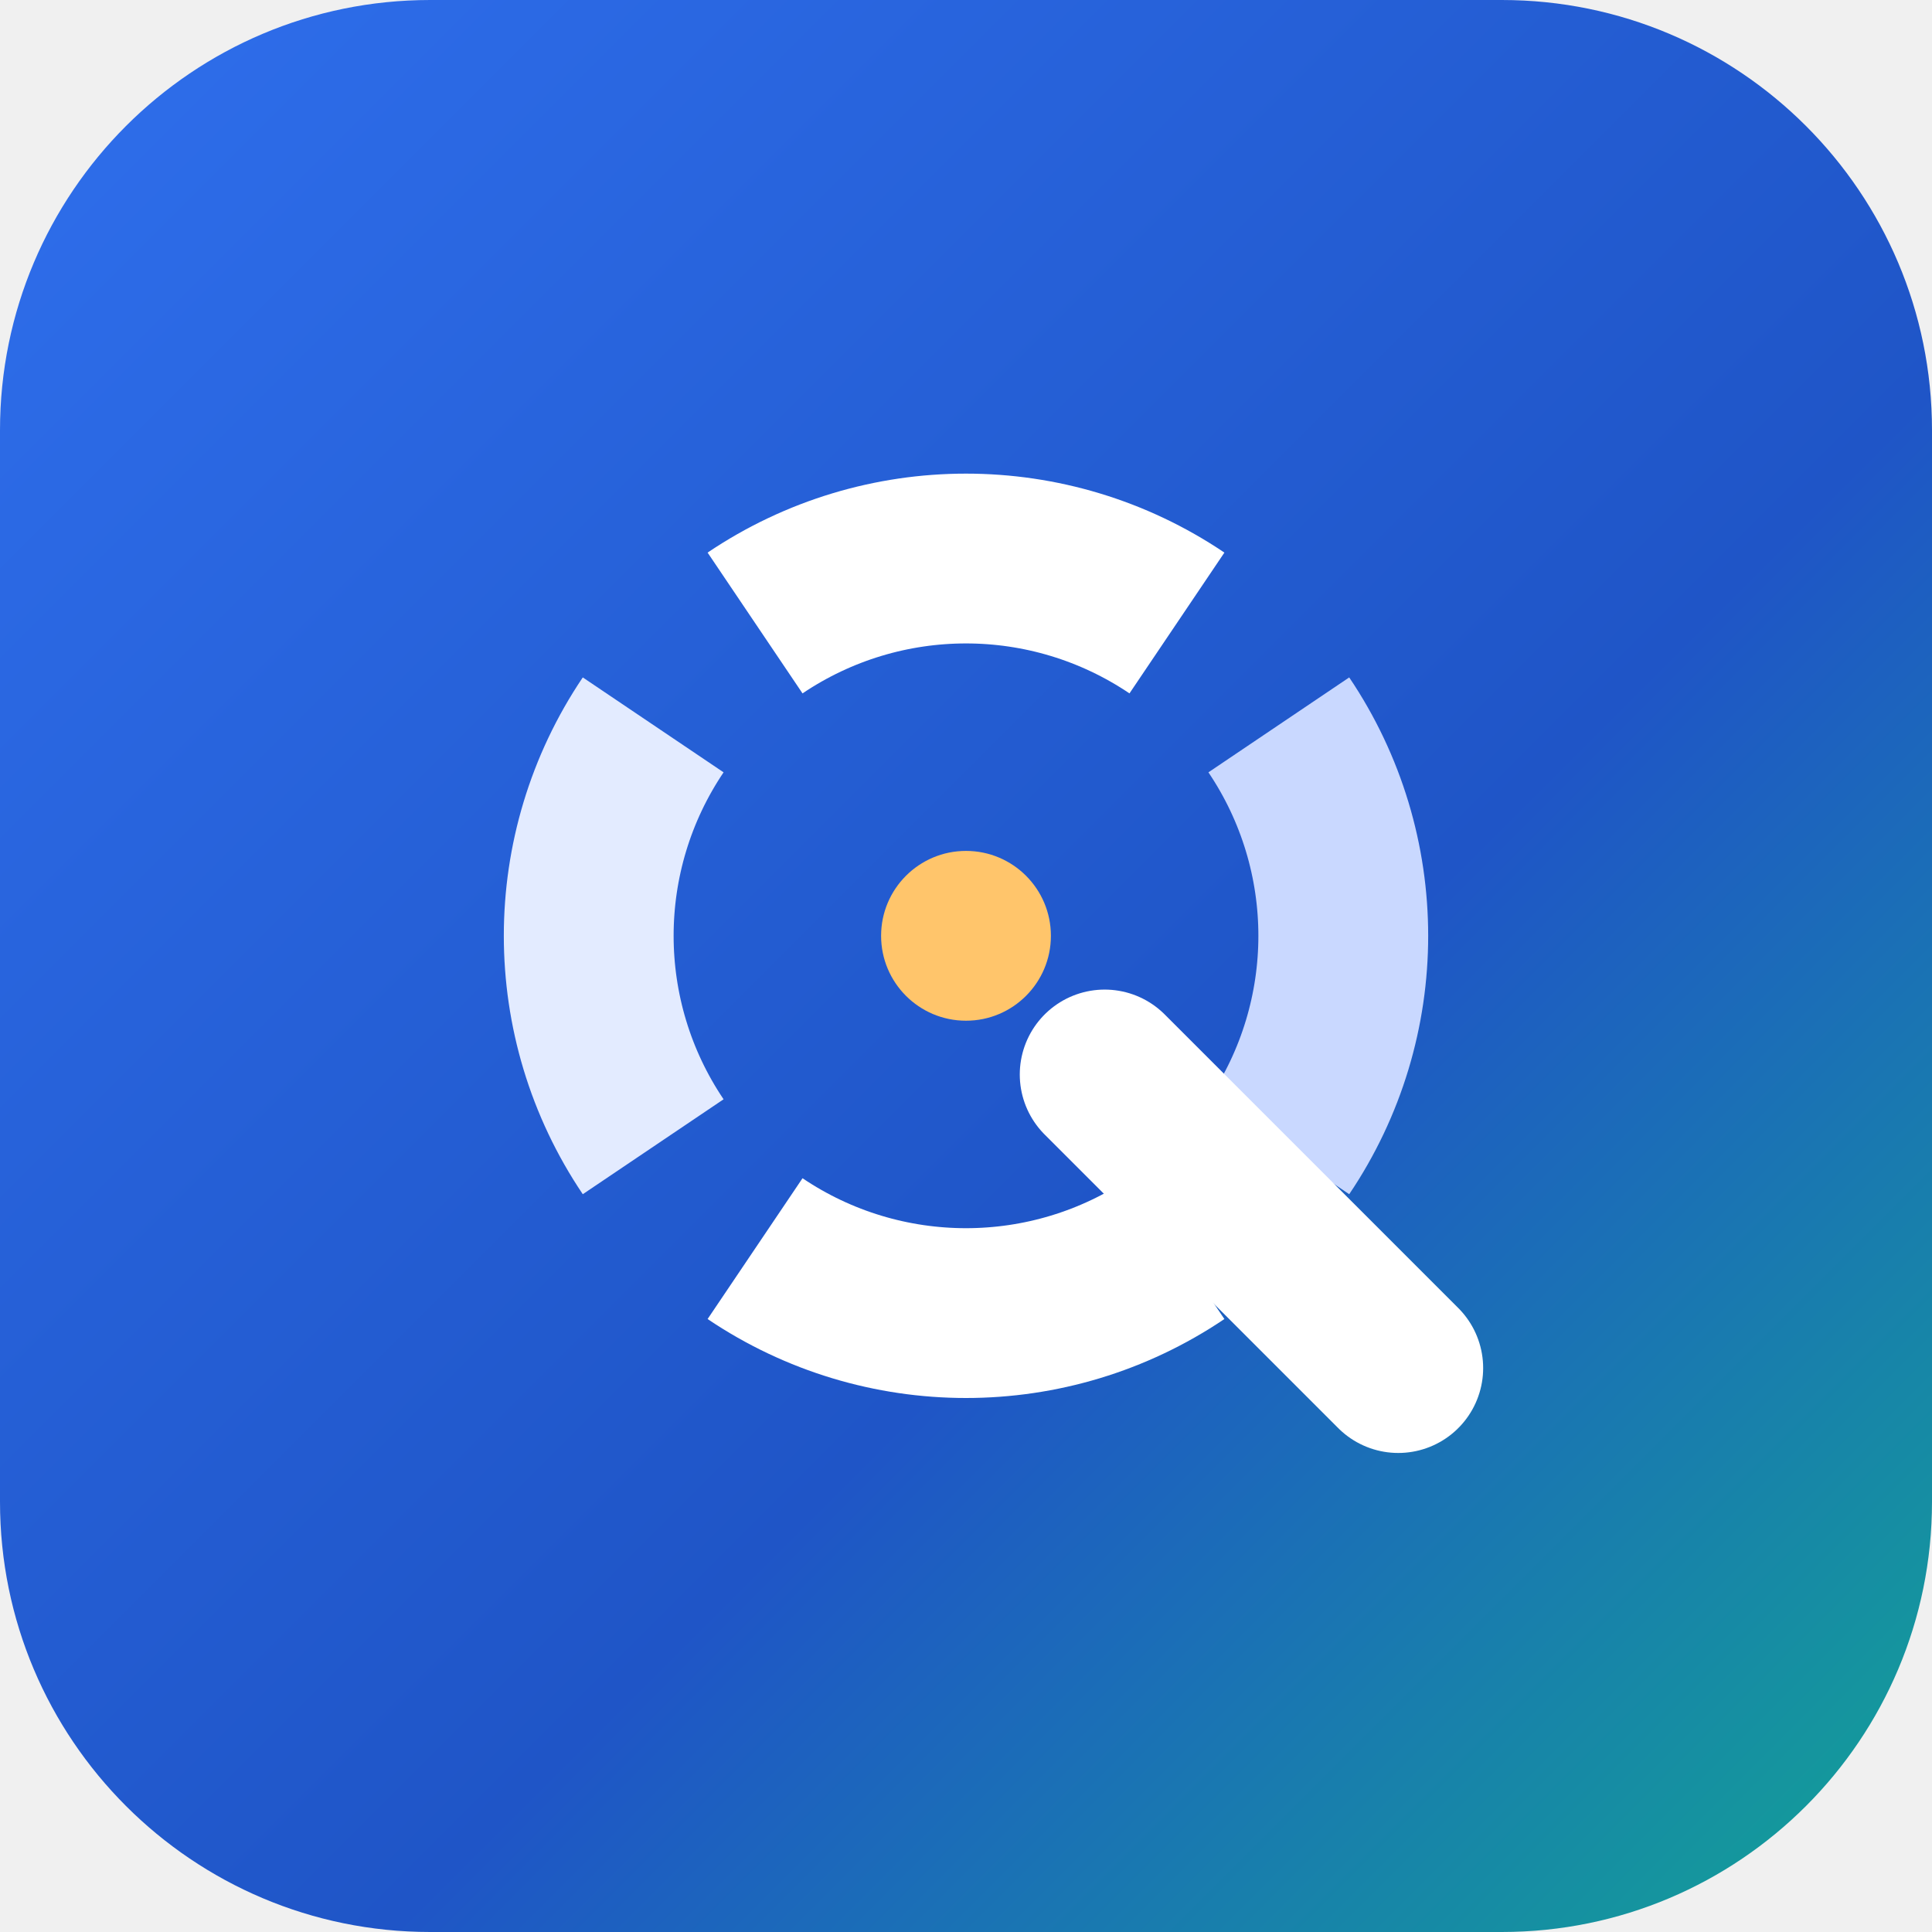
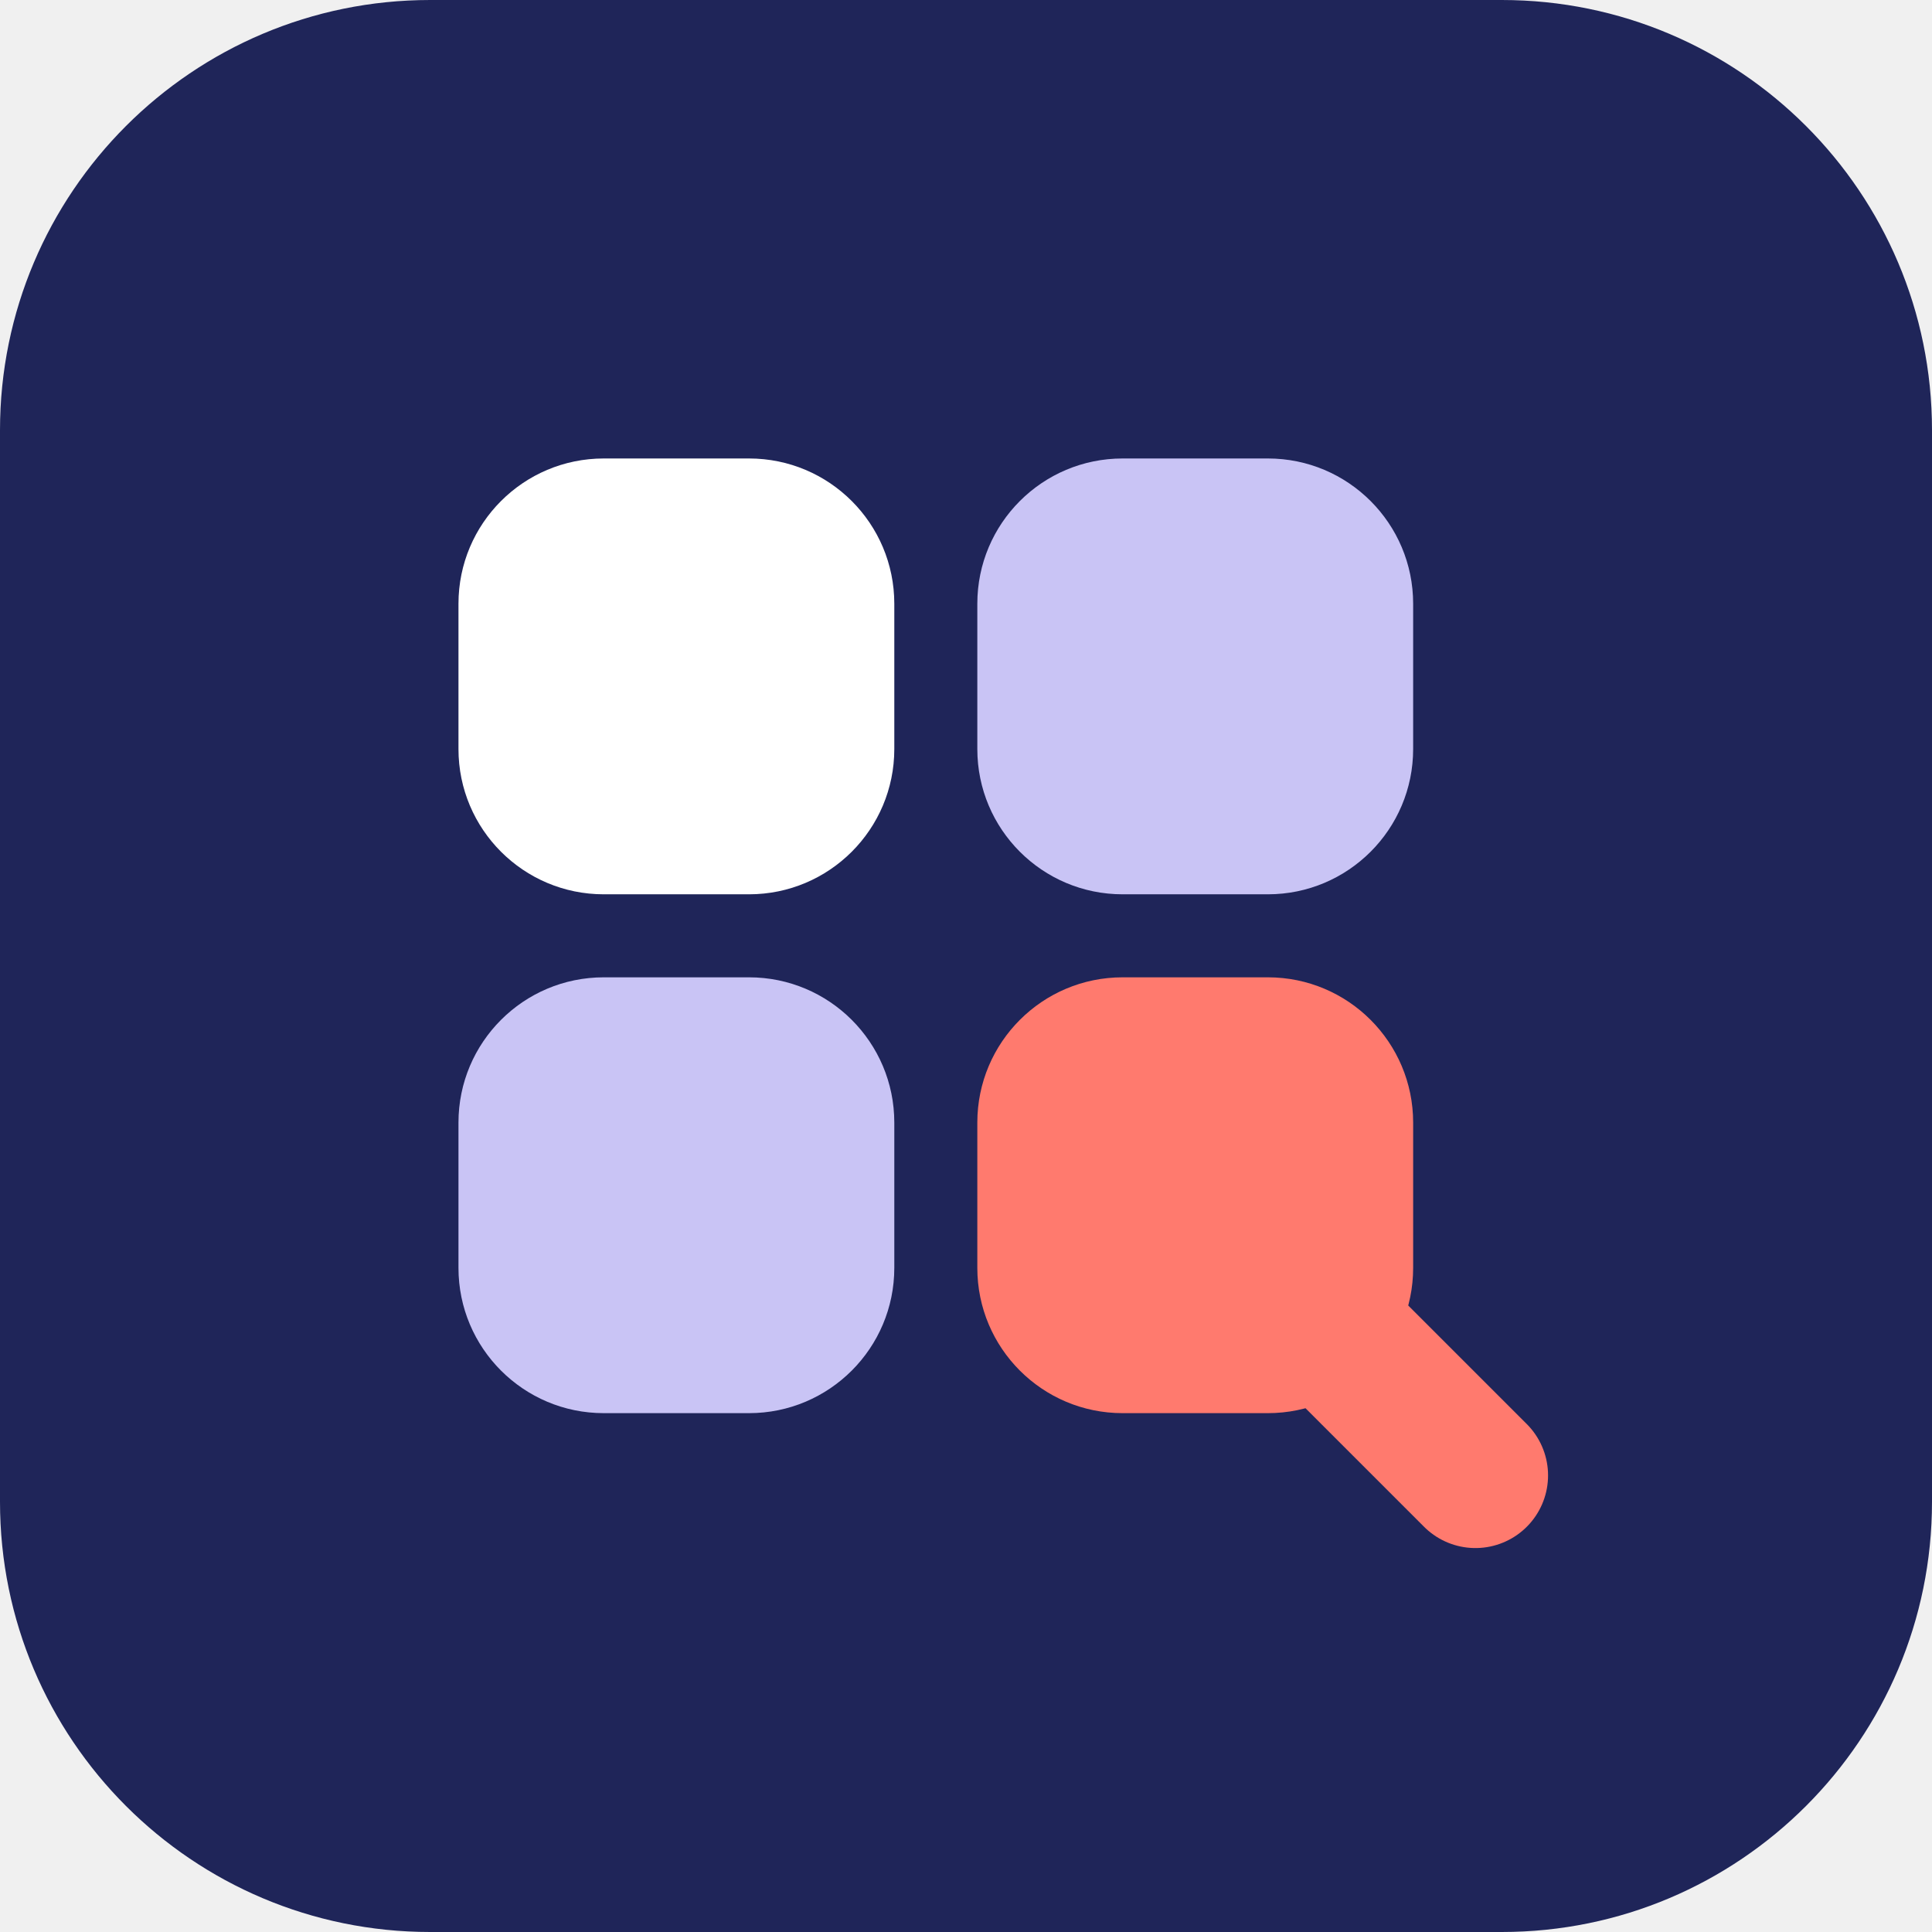
<svg xmlns="http://www.w3.org/2000/svg" viewBox="0 0 1024 1024" role="img" aria-label="Quad app icon">
-   <defs>
-     <linearGradient id="g" x1="0" y1="0" x2="1" y2="1">
-       <stop offset="0" stop-color="#2F6FED" />
-       <stop offset=".6" stop-color="#1F55C7" />
-       <stop offset="1" stop-color="#12A594" />
-     </linearGradient>
-   </defs>
-   <rect width="1024" height="1024" rx="228" fill="url(#g)" />
-   <g transform="translate(192 176) scale(10)">
-     <g fill="none" stroke-width="9">
-       <path d="M20.82 15.42A20 20 0 0 1 43.18 15.42" stroke="#FFFFFF" />
-       <path d="M48.58 20.82A20 20 0 0 1 48.58 43.18" stroke="#C9D8FF" />
-       <path d="M15.42 43.18A20 20 0 0 1 15.42 20.82" stroke="#E3EBFF" />
-       <path d="M43.18 48.58A20 20 0 0 1 20.82 48.58" stroke="#FFFFFF" />
-       <path d="M39.35 39.35L54.91 54.91" stroke="#FFFFFF" stroke-linecap="round" />
-     </g>
-     <circle cx="32" cy="32" r="4.5" fill="#FFC56B" />
+   <rect width="1024" height="1024" rx="228" fill="#1F2559" />
+   <g transform="translate(144 144) scale(11)">
+     <rect x="9" y="9" width="21" height="21" rx="7" fill="#FFFFFF" />
+     <rect x="34" y="9" width="21" height="21" rx="7" fill="#C9C4F5" />
+     <rect x="9" y="34" width="21" height="21" rx="7" fill="#C9C4F5" />
+     <rect x="34" y="34" width="21" height="21" rx="7" fill="#FF7A6E" />
+     <path d="M49 49l9 9" stroke="#FF7A6E" stroke-width="7" stroke-linecap="round" />
  </g>
</svg>
